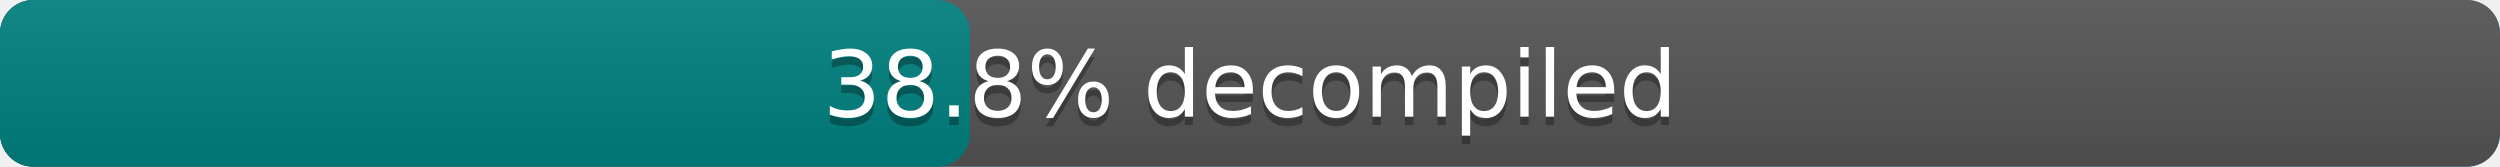
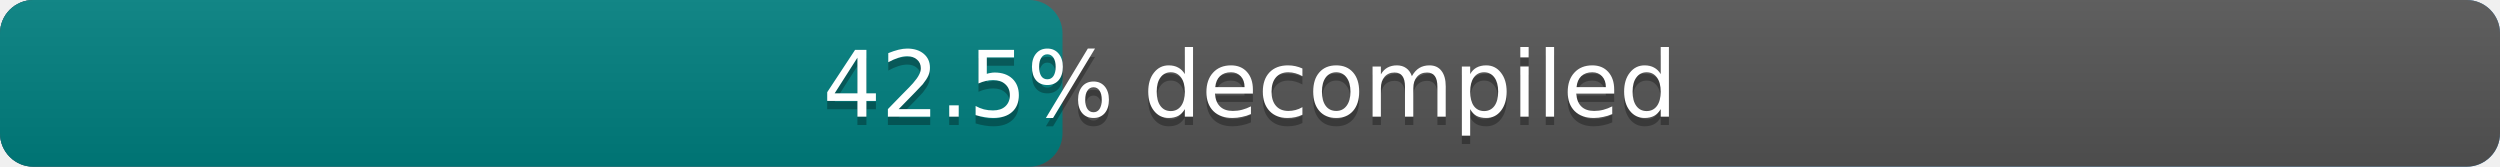
<svg xmlns="http://www.w3.org/2000/svg" width="300" height="20" version="1.1" preserveAspectRatio="xMidYMid">
  <defs>
    <clipPath id="progress_clip">
      <rect rx="4" x="0" width="60.30" height="20" />
    </clipPath>
  </defs>
  <linearGradient id="a" x2="0" y2="100%">
    <stop offset="0" stop-color="#bbb" stop-opacity=".1" />
    <stop offset="1" stop-opacity=".1" />
  </linearGradient>
  <rect rx="4" x="0" width="300" height="20" fill="#428bca" />
  <rect rx="4" x="0" width="300" height="20" fill="#555" />
-   <rect rx="4" x="0" width="116.40" height="20" fill="teal" />
+   <rect rx="4" x="0" width="127.50" height="20" fill="teal" />
  <rect rx="4" width="300" height="20" fill="url(#a)" clip-path="url(#clip)" />
  <g fill="#fff" text-anchor="middle" font-family="DejaVu Sans,Verdana,Geneva,sans-serif" font-size="11">
-     <text x="150.0" y="15" fill="#010101" fill-opacity=".3">38.8% decompiled</text>
-     <text x="150.0" y="14">38.8% decompiled</text>
+     <text x="150.0" y="15" fill="#010101" fill-opacity=".3">42.5% decompiled</text>
+     <text x="150.0" y="14">42.5% decompiled</text>
  </g>
</svg>
